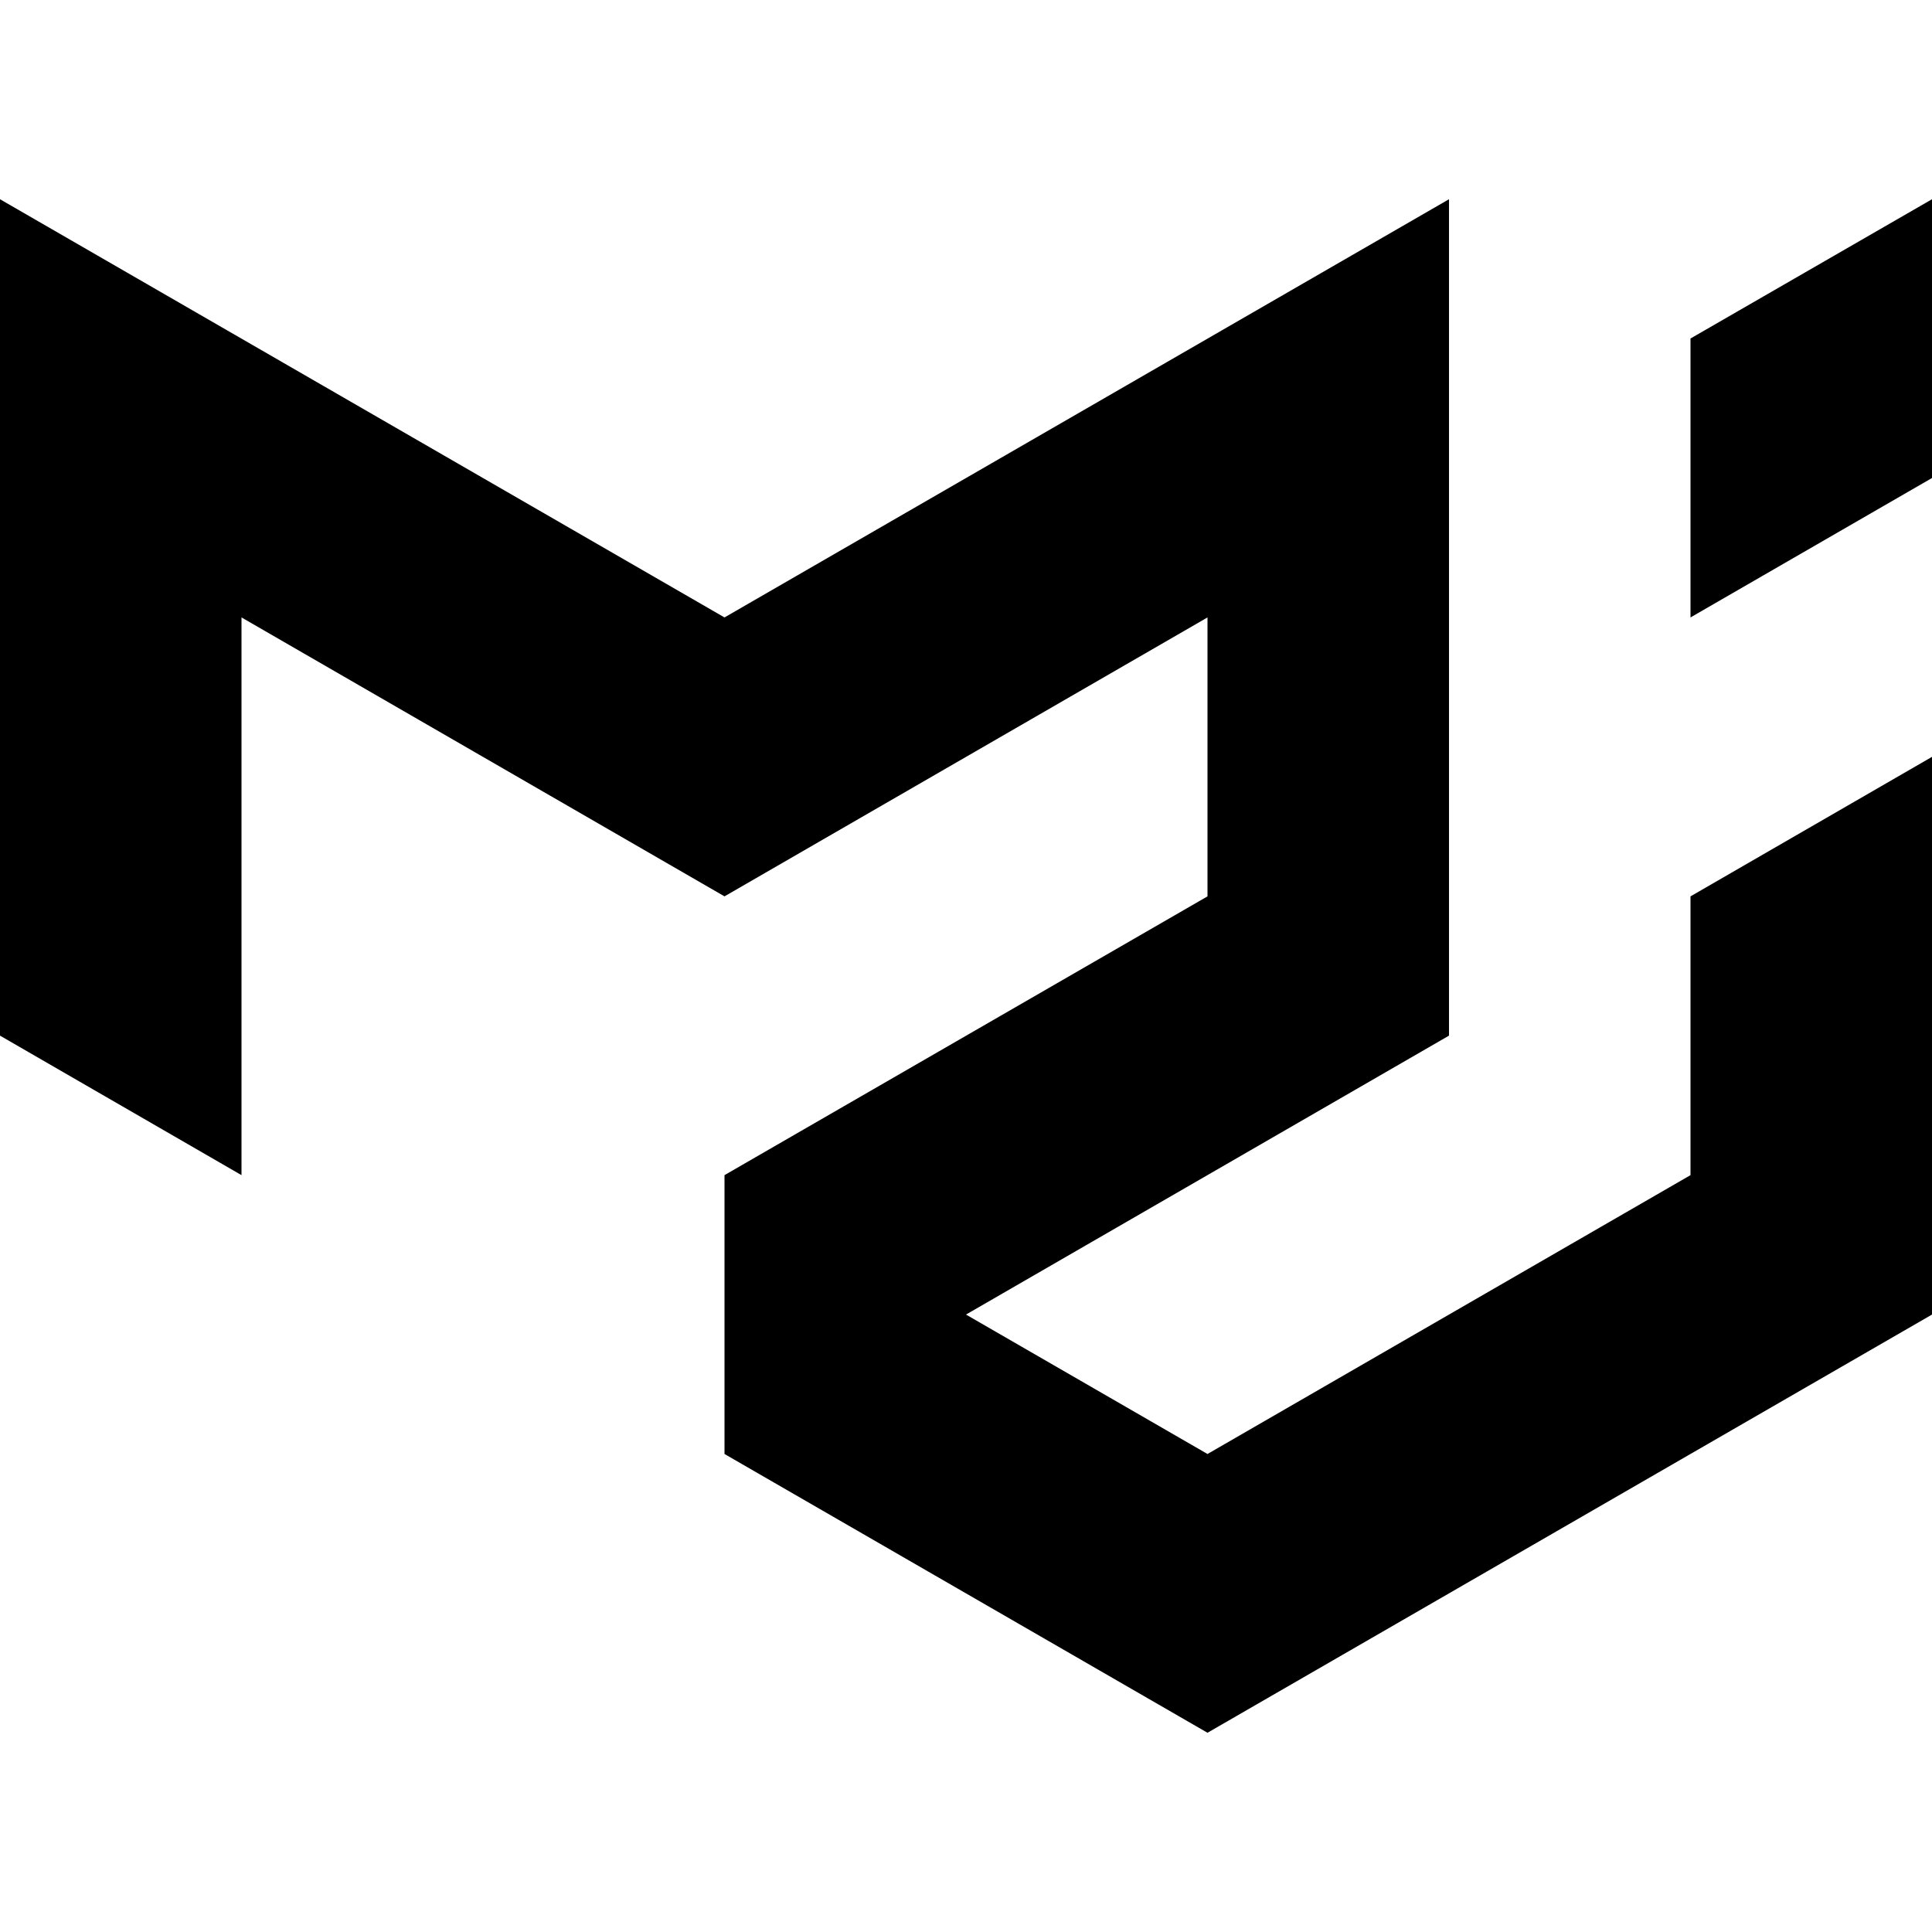
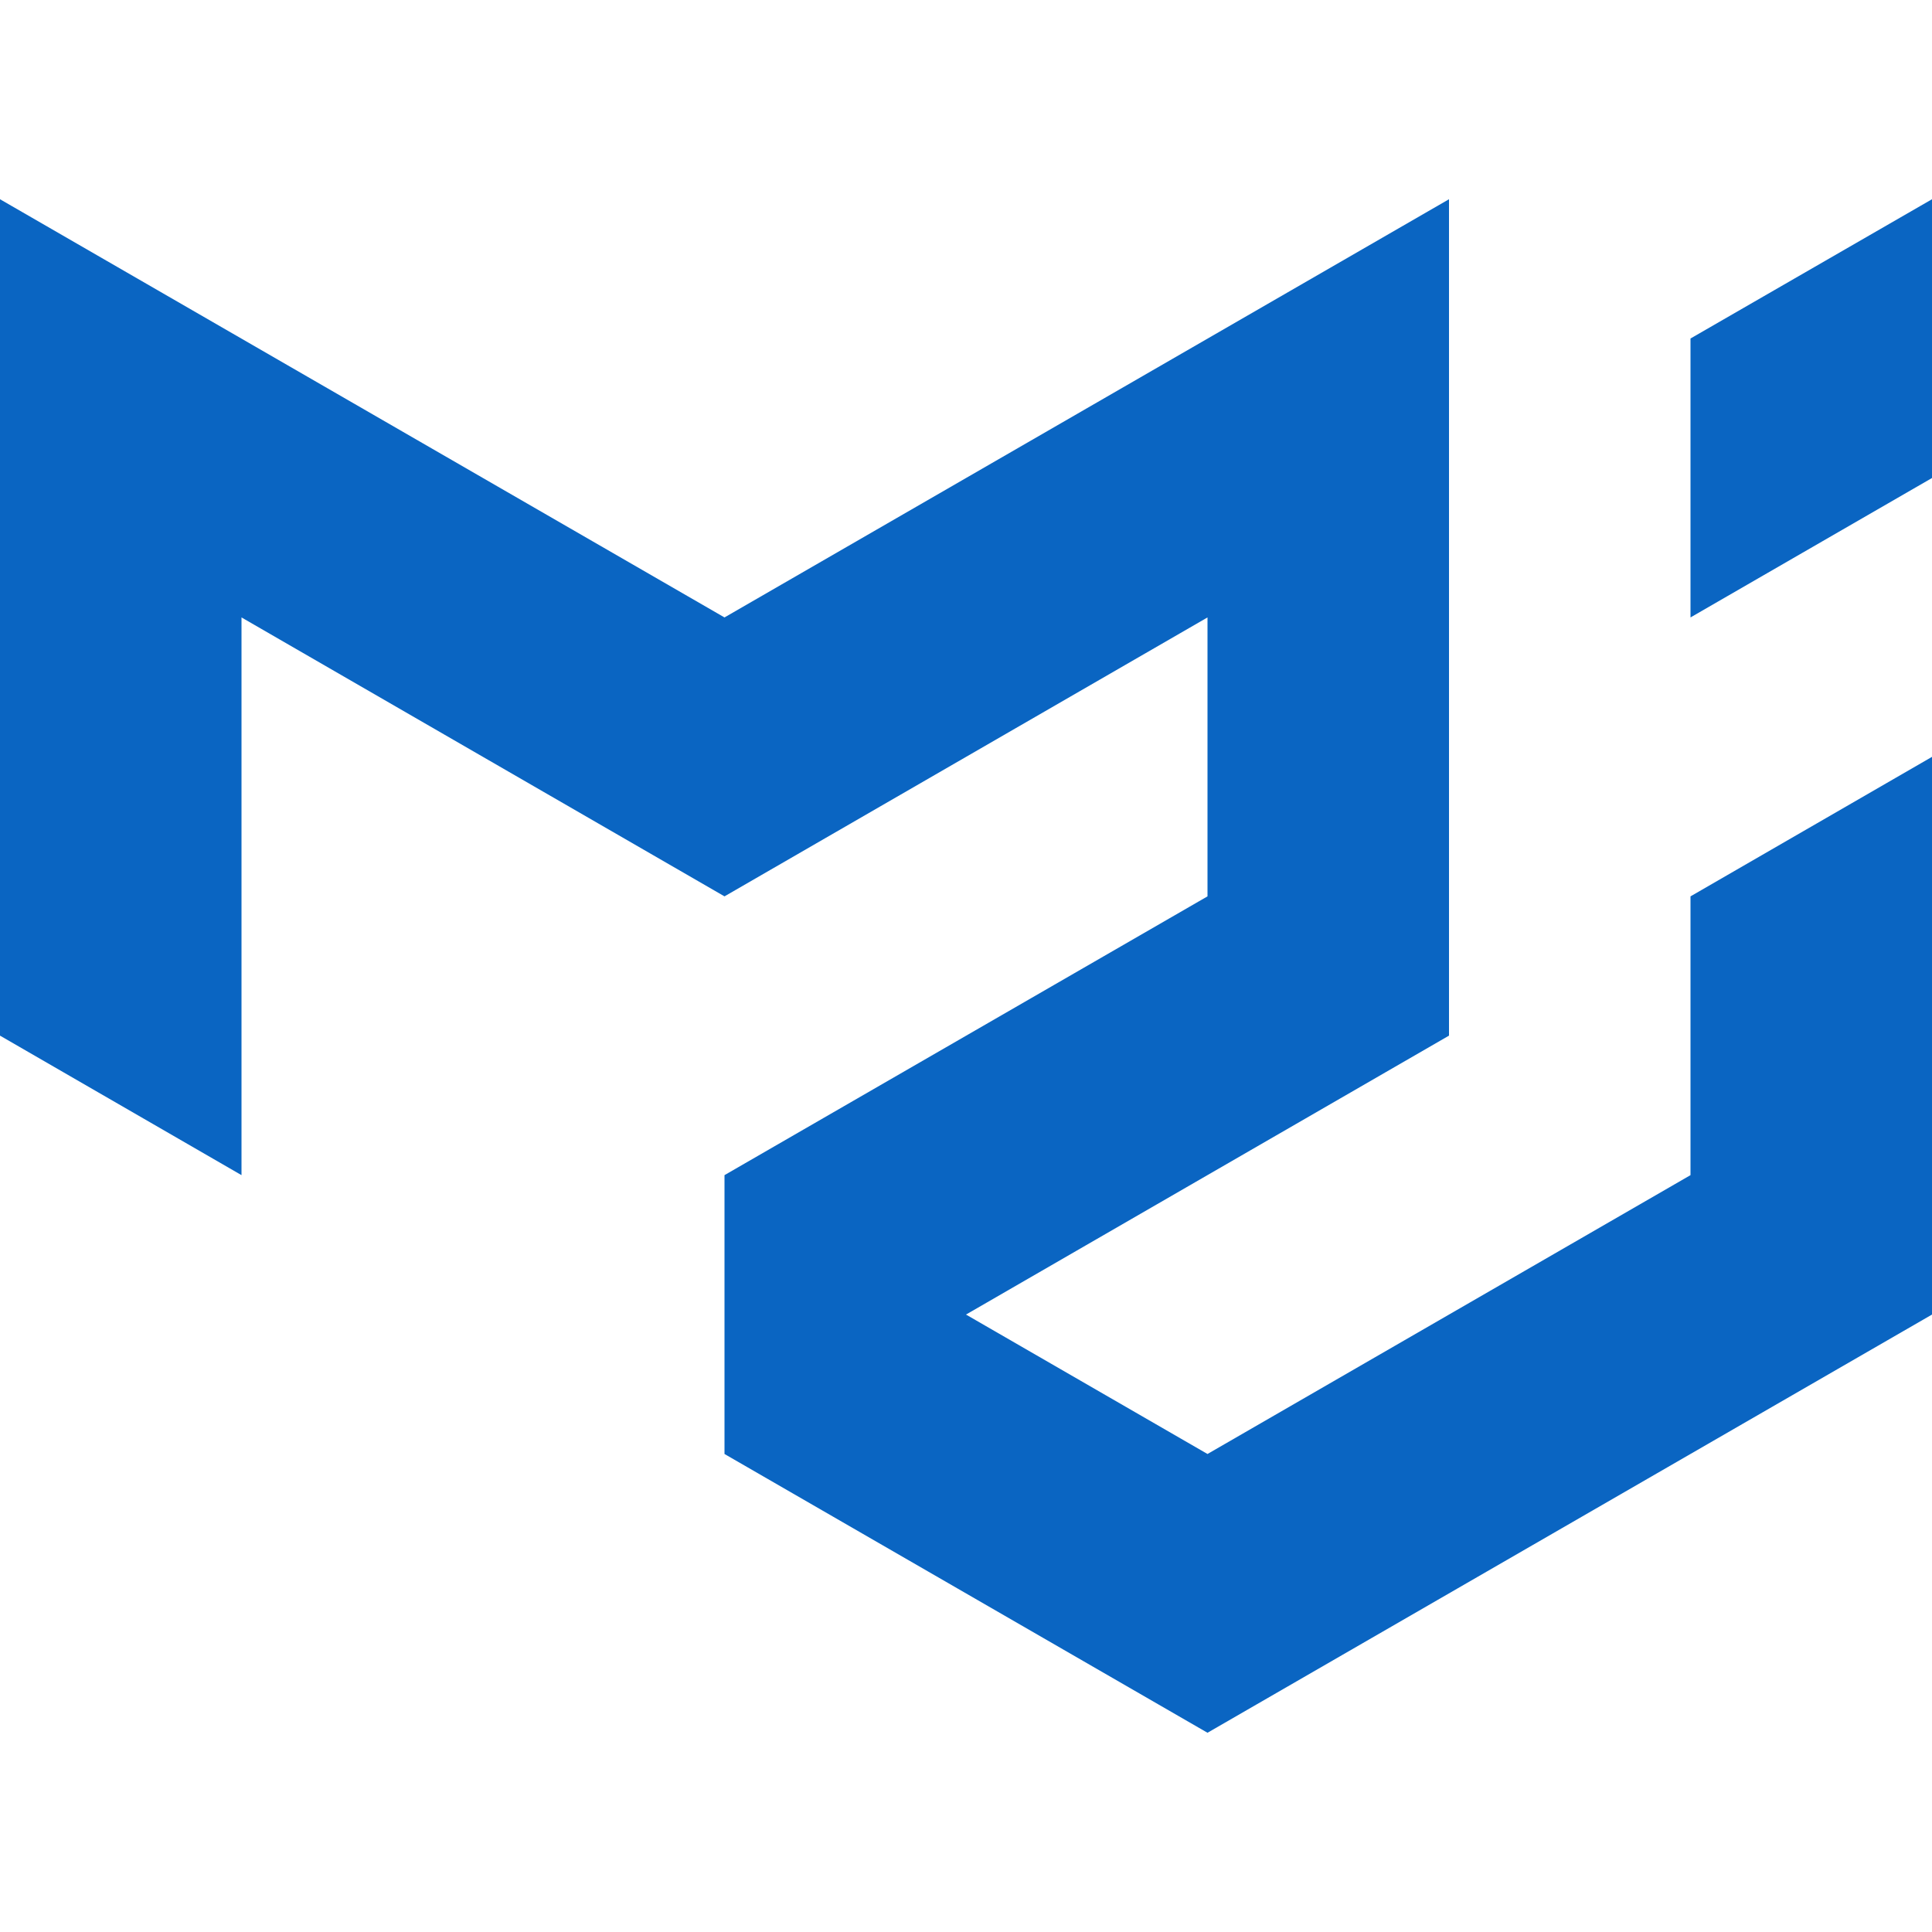
- <svg xmlns="http://www.w3.org/2000/svg" fill="#000000" width="800px" height="800px" viewBox="0 0 24 24" role="img">
+ <svg xmlns="http://www.w3.org/2000/svg" fill="#0a65c2" width="800px" height="800px" viewBox="0 0 24 24" role="img">
  <path d="M0 2.475v10.39l3 1.733V7.67l6 3.465 6-3.465v3.465l-6 3.463v3.464l6 3.463 9-5.195V9.402l-3 1.733v3.463l-6 3.464-3-1.732 6-3.465V2.475L9 7.67 0 2.475zm24 0l-3 1.73V7.67l3-1.732V2.474Z" />
</svg>
